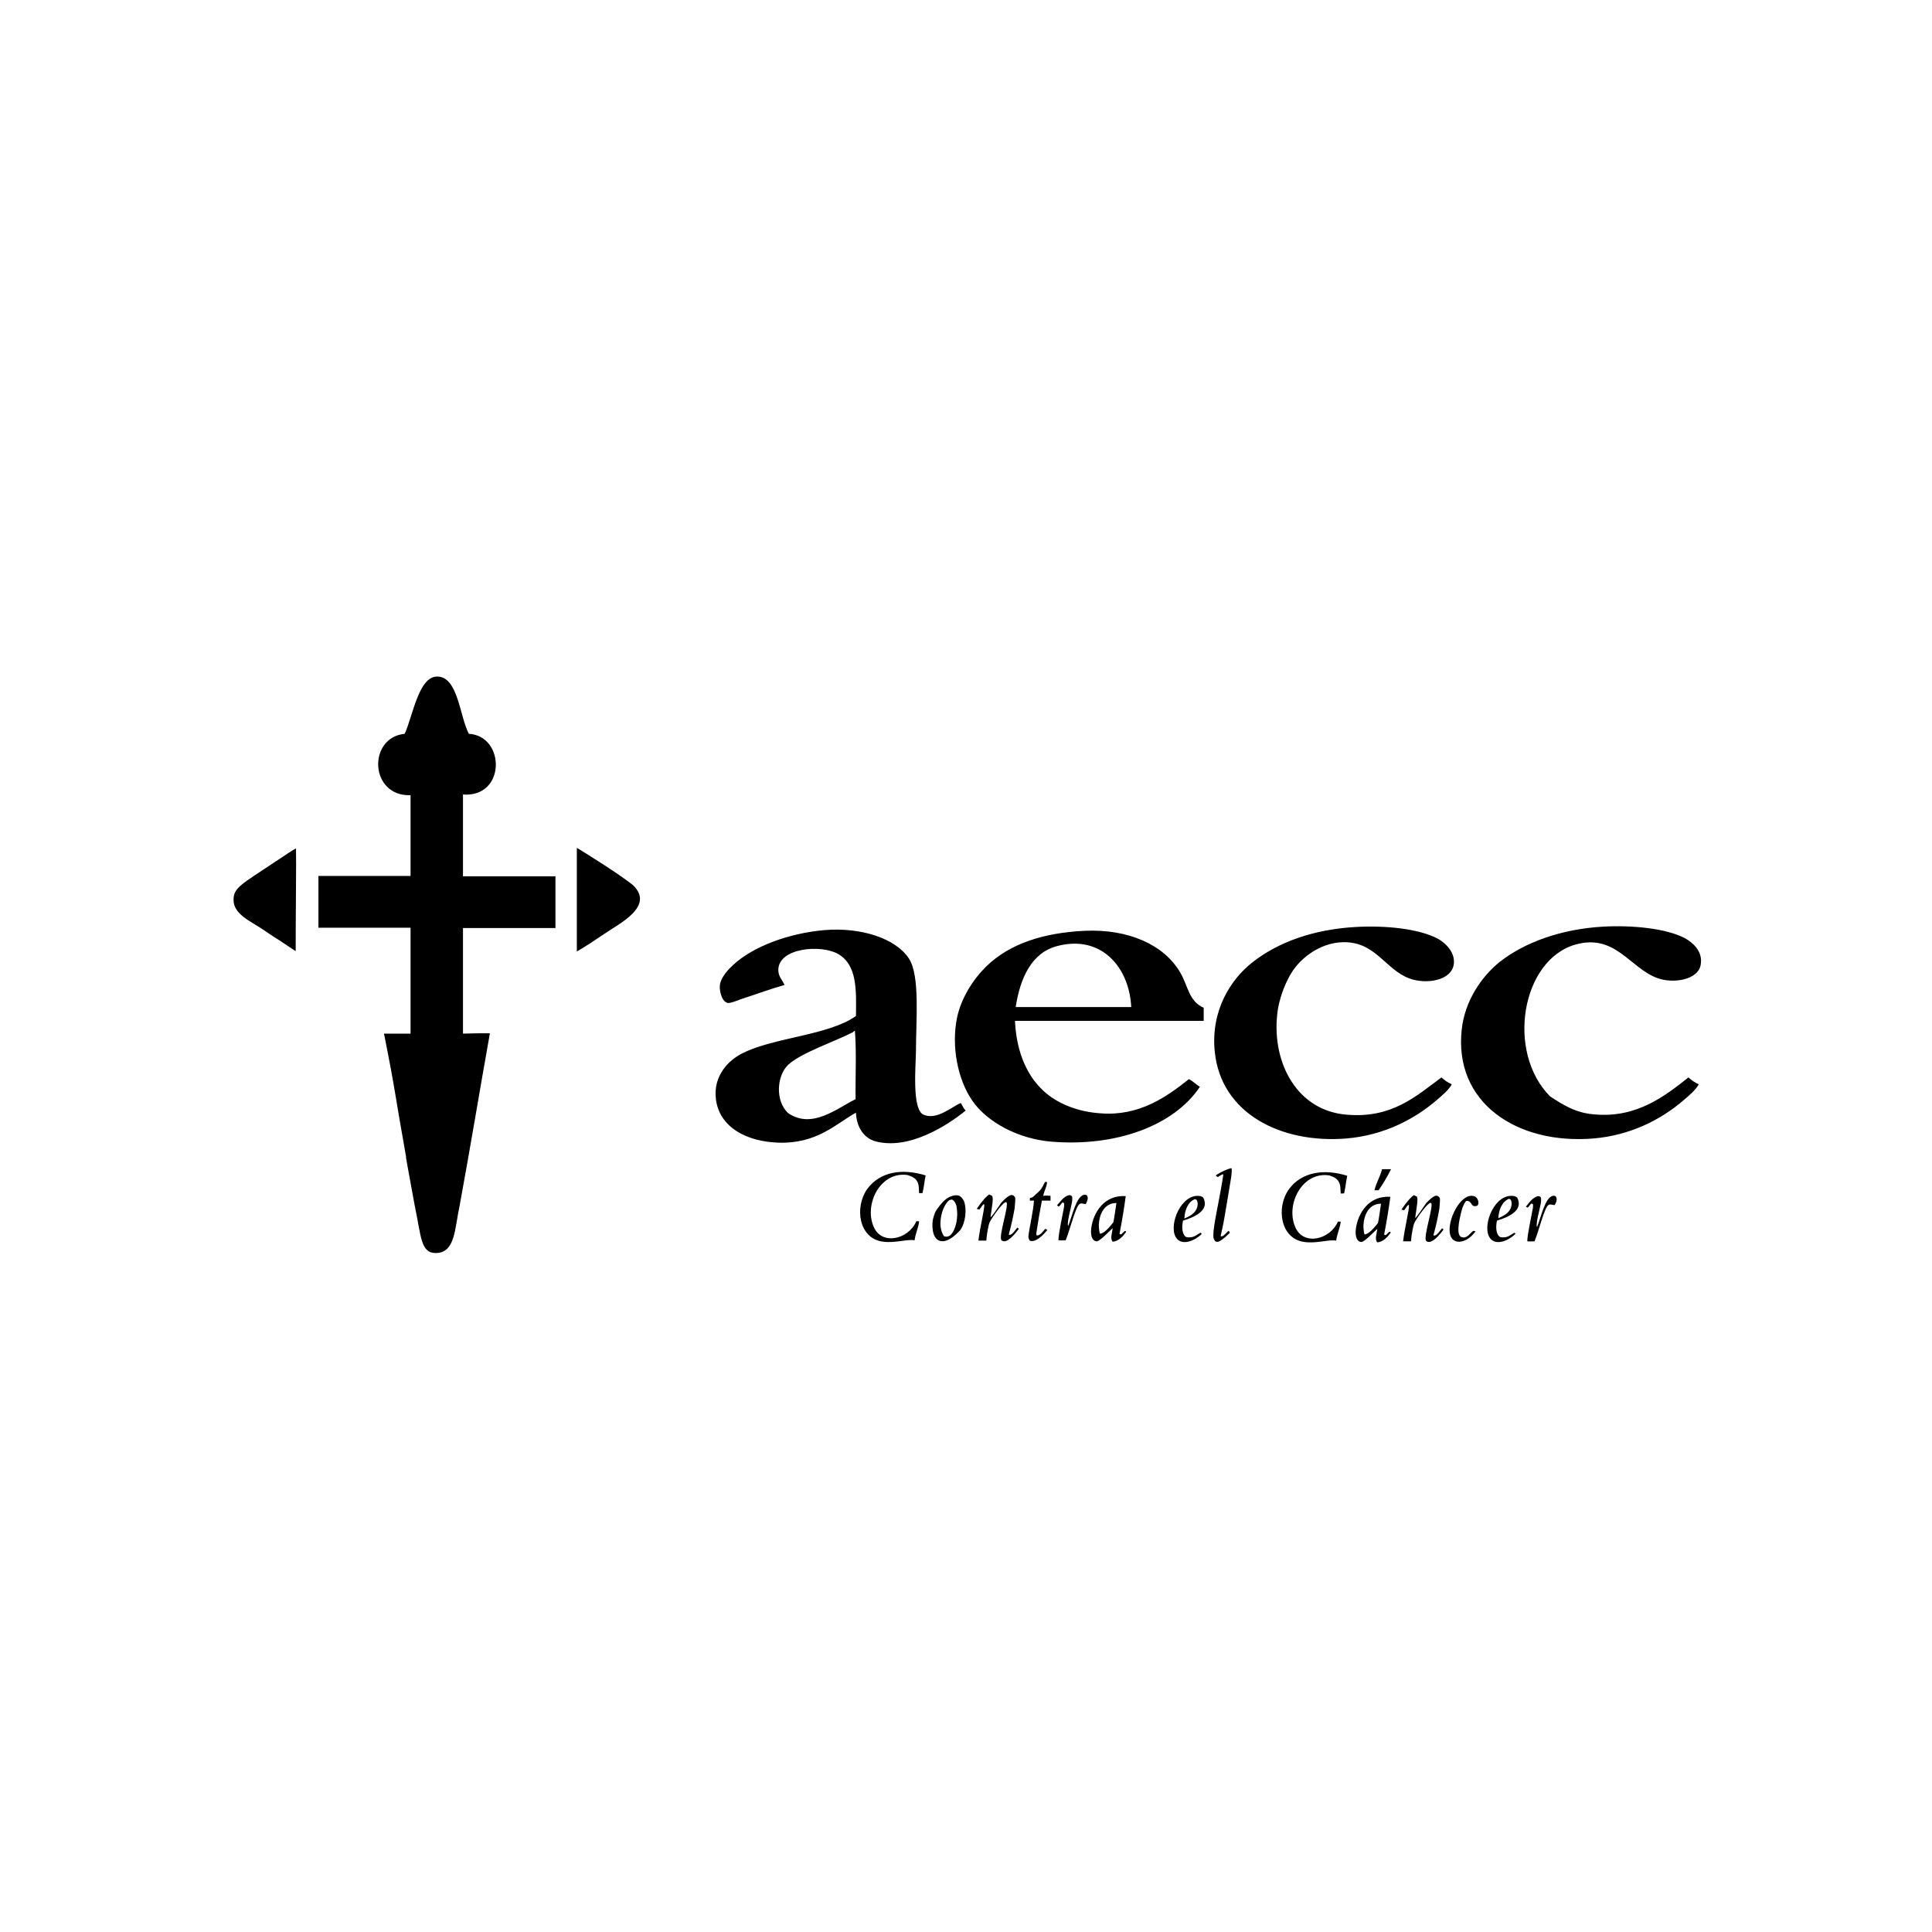
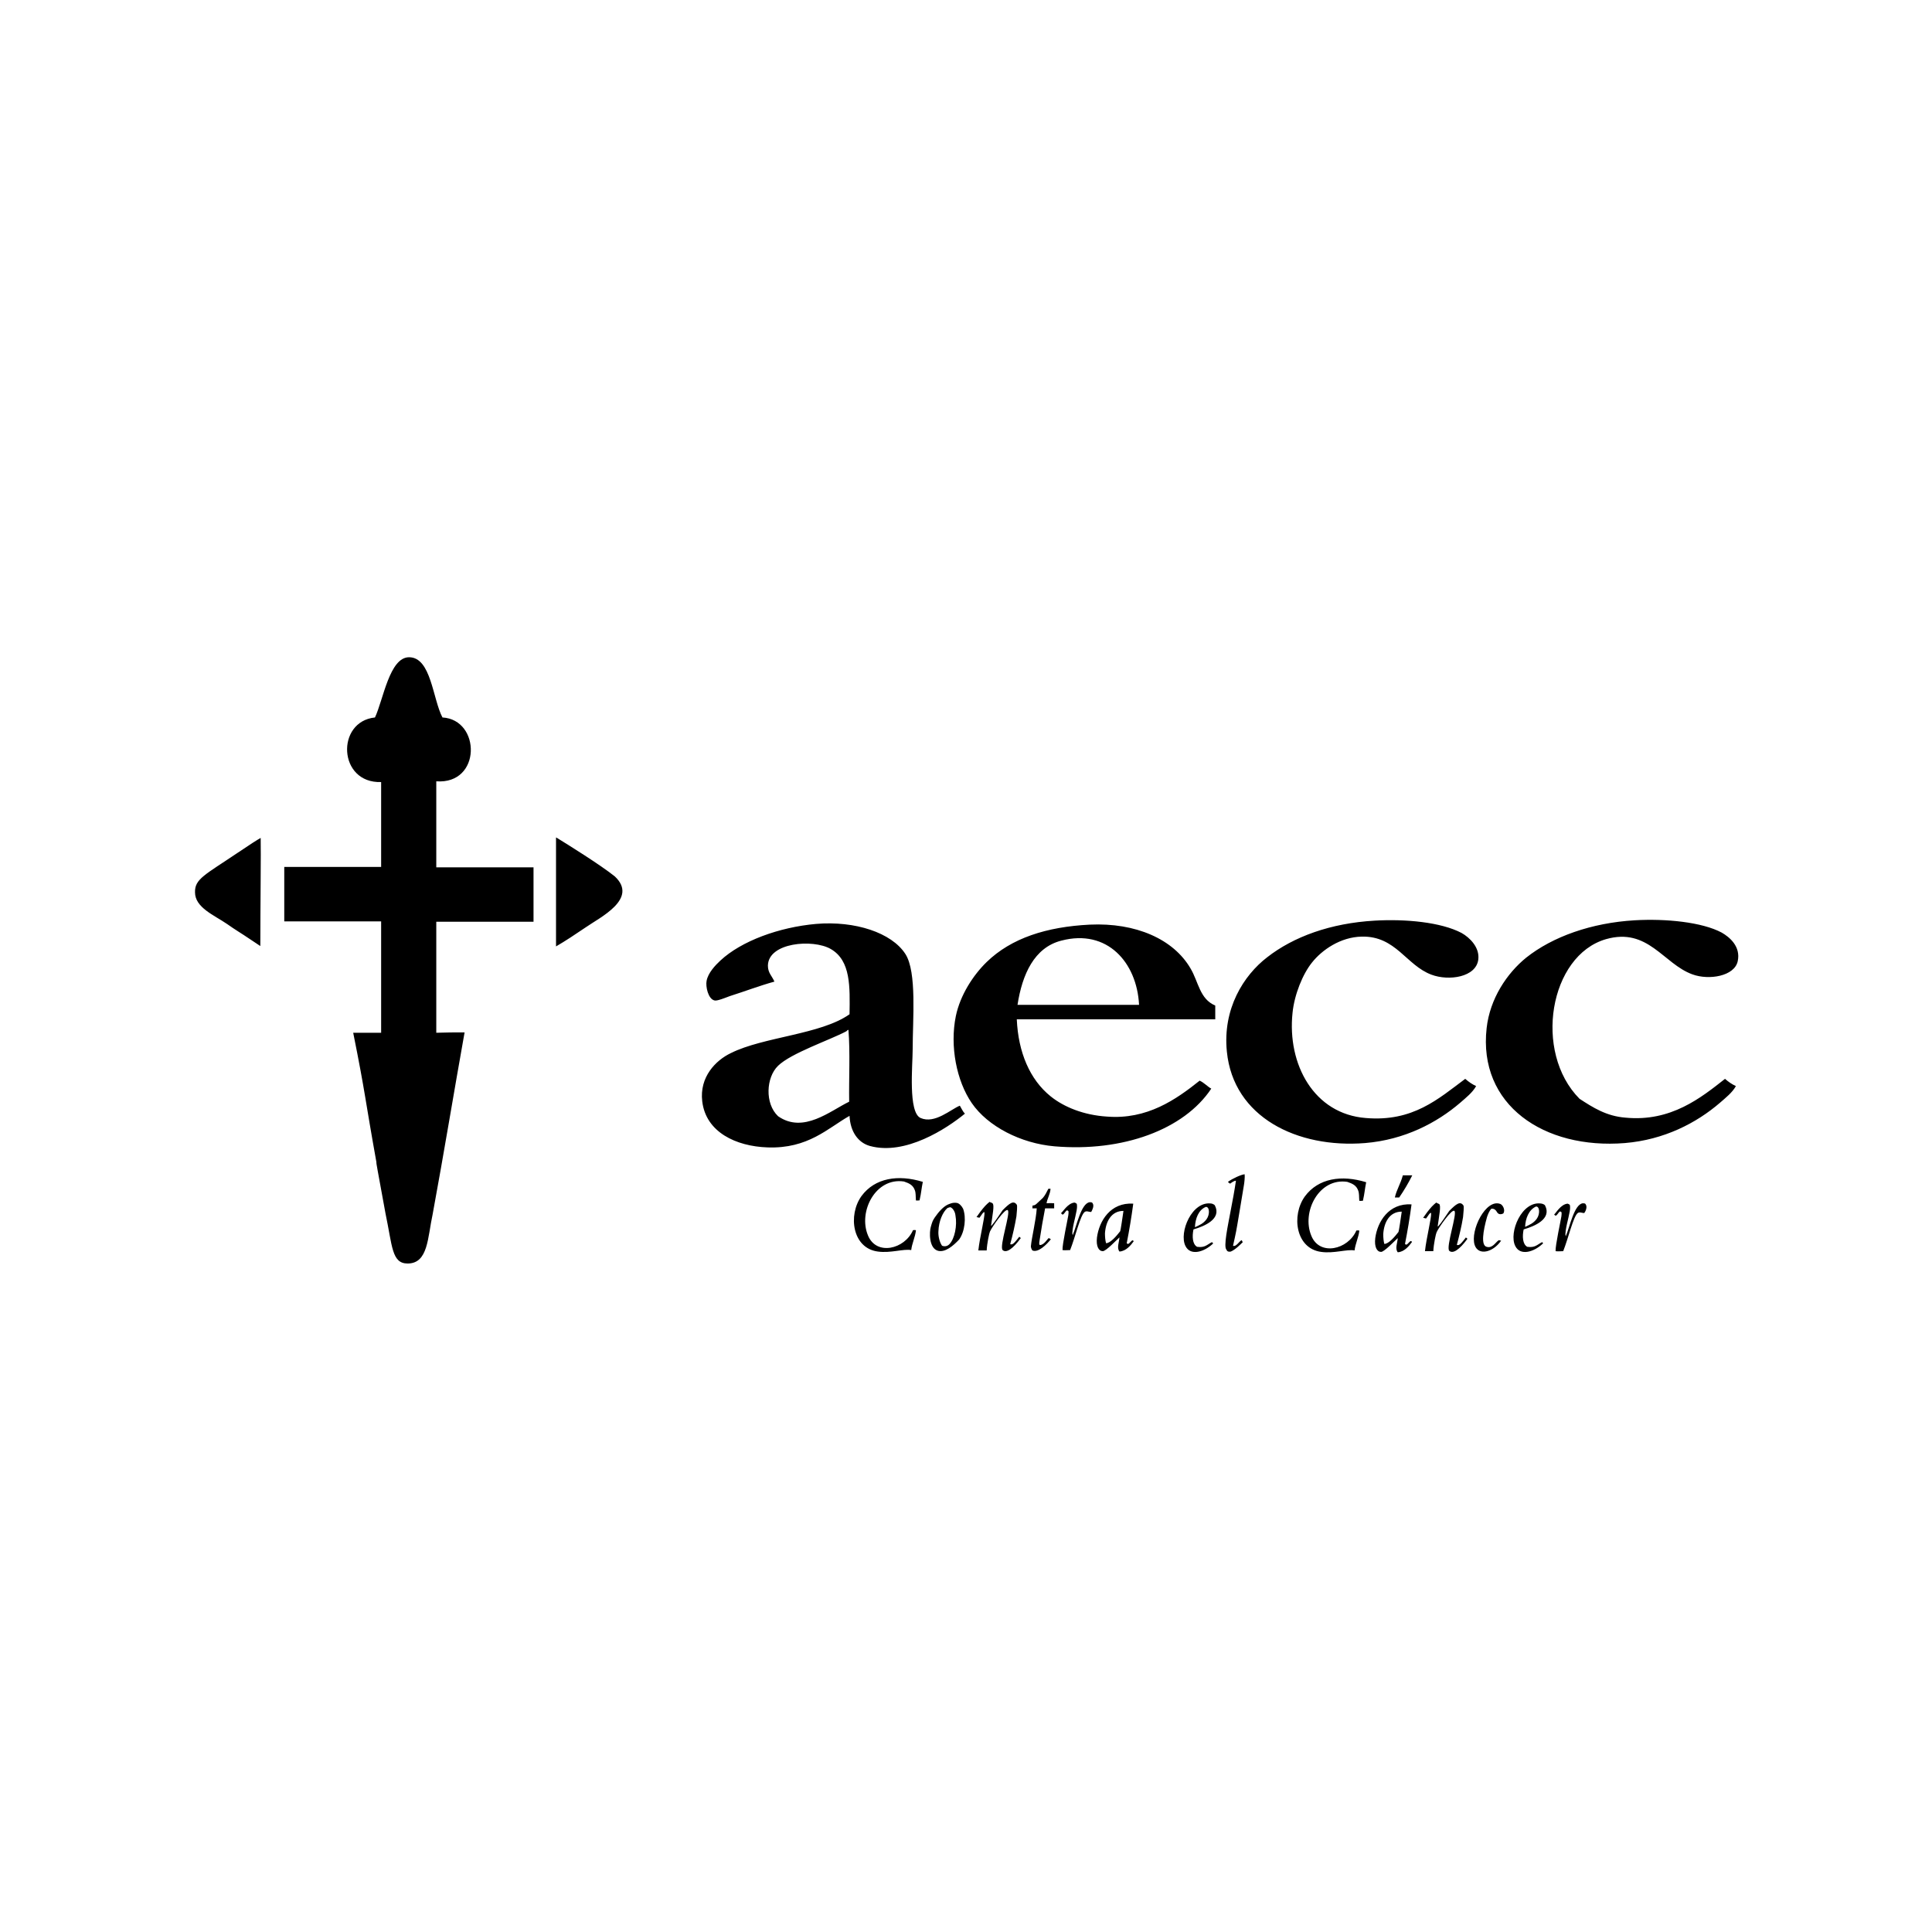
<svg xmlns="http://www.w3.org/2000/svg" width="200" height="200" fill="none">
  <path fill="#fff" d="M0 0h200v200H0z" />
-   <g clip-path="url(#clip0)" fill="#000">
-     <path d="M48.536 75.964c3.785.215 3.857 6.607-.608 6.286v8.464H57.5v5.357h-9.572V107c1.036-.036 1.786-.036 2.786-.036-1.035 5.786-2.035 11.893-3.143 17.893-.5 2.286-.428 4.857-2.464 4.857-1.571 0-1.5-1.714-2.178-4.928-.786-4.322-.93-5-.893-5.036-1.143-6.357-1.072-6.714-2.286-12.75h2.75V96.036h-9.536v-5.357H42.5V82.32c-4.25.143-4.464-5.964-.607-6.357.821-1.75 1.428-5.928 3.357-5.928 2.178 0 2.321 4.107 3.286 5.928zM30.643 87.821c.035 1.179-.036 7.108-.036 10.643l-1.071-.714c-.786-.536-1.358-.857-2.215-1.464-1.25-.857-3.143-1.607-3.143-3.107-.035-1.322.965-1.715 4.25-3.929 1.322-.893 1.893-1.25 2.215-1.429zm29.107-.035c1.107.678 4.322 2.678 5.75 3.821 2.357 2.214-1.464 4.036-2.893 5.036-1 .678-1.964 1.321-2.893 1.857V87.786h.036zm89.464 23.75c.322.285.679.535 1.072.714-.357.643-1 1.143-1.572 1.643-2.285 1.964-5.464 3.643-9.357 3.964-6.678.536-12.964-2.536-13.607-9-.429-4.214 1.643-7.5 3.964-9.286 2.607-2.035 6.25-3.357 10.572-3.607 3.035-.178 6.535.143 8.571 1.215.822.464 1.786 1.428 1.643 2.607-.214 1.75-2.893 2.143-4.607 1.5-2.5-.929-3.5-3.822-6.857-3.75-2.107.035-3.929 1.321-4.893 2.535-.929 1.143-1.75 3.179-1.929 4.965-.535 5.071 2.107 9.964 7.215 10.357 4.642.393 7.142-1.893 9.785-3.857zm25.572 0c.321.285.678.535 1.071.714-.357.643-1 1.143-1.571 1.643-2.322 2-5.5 3.643-9.357 3.964-7.965.643-14.465-3.75-13.608-11.321.322-2.893 2-5.393 3.893-6.929 2.607-2.071 6.429-3.428 10.679-3.678 3.071-.179 6.643.178 8.571 1.214.75.428 1.893 1.357 1.572 2.821-.322 1.465-2.822 1.893-4.465 1.286-2.857-1.036-4.357-4.643-8.5-3.464-5.571 1.607-7.178 11.107-2.607 15.714 1.322.857 2.643 1.714 4.536 1.857 4.464.429 7.429-1.964 9.786-3.821zm-86.5-4.679c-1.608.857-5.429 2.143-6.715 3.393-1.178 1.143-1.321 3.714 0 4.964 2.5 1.75 5.143-.535 7-1.428-.035-2.322.108-4.857-.071-7.072-.107 0-.143.107-.214.143zm11.178 7.322c.179.285.286.571.5.785-1.785 1.465-5.857 4.143-9.357 3.179-1.143-.322-1.928-1.393-2-2.964-2.143 1.214-4.071 3.25-8.071 3.107-3.108-.107-6.072-1.5-6.429-4.536-.286-2.393 1.322-4.036 2.822-4.75 3.214-1.607 8.857-1.821 11.678-3.821.036-2.679.143-5.286-1.857-6.429-1.75-1-6.143-.643-6.179 1.643 0 .714.393 1 .643 1.571-1.535.429-2.821.929-4.393 1.429-.392.143-1.25.5-1.5.428-.642-.142-.892-1.392-.785-1.928.142-.786.857-1.536 1.357-2 2.071-1.929 5.785-3.286 9.428-3.607 3.822-.322 7.429.857 8.786 2.964 1.143 1.786.714 6.429.714 9.429 0 1.5-.464 6.178.786 6.714 1.393.607 2.964-.857 3.857-1.214zm10-16.25c-2.678.678-3.857 3.321-4.321 6.321h11.964c-.214-4.179-3.143-7.5-7.643-6.321zm15.143 6.392v1.358h-19.536c.143 3.25 1.286 5.928 3.322 7.571 1.321 1.071 3.286 1.857 5.536 2 3.964.321 6.821-1.679 9.142-3.536.465.215.75.572 1.143.786-2.678 4.036-8.714 6.25-15.428 5.679-3.322-.286-6.572-1.965-8.143-4.25-1.5-2.179-2.179-5.608-1.572-8.572.429-2.071 1.715-4.036 3.036-5.321 2.429-2.357 5.893-3.465 10.143-3.679 4.536-.214 8.25 1.429 9.929 4.322.785 1.321.892 3 2.428 3.642zm2.893 16.608c.036.25-.036.892-.071 1.071-.357 2.25-.322 1.857-.643 3.857 0 .072-.179 1.036-.429 2.107.286.143.607-.428.822-.535.071-.036.071.142.143.178-.25.25-.75.75-1.179.929-.143.035-.357.035-.429-.179-.321-.286.143-2.393.393-3.75.214-1.107.393-2.071.536-3.036-.179-.035-.572.286-.572.286-.071-.071-.142-.071-.214-.178.429-.322 1.286-.715 1.643-.75zm15.571.107H144c-.393.785-.821 1.5-1.286 2.178h-.428c.178-.785.571-1.357.785-2.178zm-34.892 1.321h.214c-.036.536-.322.964-.393 1.429.179 0 .25-.036.75 0v.5h-.893a74.088 74.088 0 00-.536 3.107c-.035.214-.071.393 0 .5.429.036.786-.643.893-.679.072 0 .107.072.215.107-.429.536-1.25 1.358-1.822 1.108-.036-.036-.178-.286-.143-.465.072-.785.5-2.535.572-3.678h-.429c0-.072 0-.286.036-.286.178 0 .286-.071.464-.25.107-.107.357-.321.536-.5.214-.25.357-.536.536-.893zm-9.429 1.964c-.214-.178-.179-.178-.5-.071-.464.393-.857 1.286-.893 2.286-.036.464.107 1.071.357 1.428a.642.642 0 00.715-.143c.535-.535.785-1.857.607-2.821a1.196 1.196 0 00-.286-.679zm.428-.571c.215.036.465.286.608.571.321.858.178 2.25-.393 3.036-.572.607-1.357 1.286-2.072 1.107-.928-.25-.857-1.893-.714-2.357.143-.5.179-.607.393-.928.393-.572.821-1.036 1.25-1.25.178-.072.5-.25.928-.179zm3.501.036c.214.143 0 1.143-.143 2.214.035-.036.035 0 .071-.036.393-.464.572-.785 1.072-1.5.678-.678 1.071-1 1.392-.535.072.107 0 .75-.035 1.142a27.851 27.851 0 01-.607 2.715c0 .071.107.035.178.035.179-.071.322-.25.714-.75 0 .036.179.143.143.143-.785 1.072-1.428 1.5-1.785 1.179-.358-.357.821-3.714.5-3.929-.25-.214-1.572 1.679-1.75 2.107-.072.143-.286 1.143-.322 1.858h-.821c.143-1.322.643-3.25.607-3.75-.107-.108-.322.321-.5.535 0 0-.25-.071-.286-.071.214-.322.536-.75.857-1.107.143-.143.286-.286.429-.393.071.071.143.036.286.143zm8.071-.072c.179.072.25.072.25.322.036.464-.321 1.535-.429 2.321-.071.572 0 .429 0 .572.393-.893.822-3.143 1.679-3.25.214 0 .25.035.286.107.178.25-.036.678-.143.857-.214 0-.464-.143-.643 0-.429.321-.929 2.5-1.429 3.75-.285 0-.5.036-.75 0-.035-.536.536-3.143.572-3.429.036-.285.036-.464-.036-.428-.143-.215-.321.285-.5.357-.036.036-.143-.072-.178-.143.178-.107.642-.964 1.321-1.036zm11.857 2.429c.464-.214.822-.357 1.143-.786.357-.5.286-1.25-.071-1.214-.715.286-1.036 1.143-1.072 2zm1.964-2.143c.679 1.321-1 2.036-2.107 2.357-.143.679-.107 1.464.357 1.714.786.108.965-.214 1.465-.464 0 .036.143.107.107.143-.857.821-2.214 1.25-2.714.25-.679-1.321.642-4.536 2.607-4.179.107.036.25.108.285.179zm28.393.786c-.285.143-.5.071-.607-.107-.107-.179-.25-.393-.571-.358-.215.215-.357.608-.429.822-.393 1.393-.607 2.786-.036 2.928.572.179.893-.464 1.179-.642.071-.036.143.035.25.035-.821 1.179-2.25 1.5-2.607.429-.464-1.429 1.107-4.607 2.536-4.036.25.107.5.607.285.929zm-39.107 2.928c.429 0 1.036-.714 1.393-1.178.036-.036.25-1.5.321-2-1.214 0-1.75 1.071-1.821 2.214 0 .357.036.714.107.964zm2.679-3.893a63.463 63.463 0 01-.643 3.893c.036.036.071.072.107.072.179 0 .321-.357.5-.357 0 .035.107.071.071.107-.285.393-.75.964-1.392 1-.286-.357-.036-.893 0-1.393-.286.25-1.322 1.357-1.643 1.357-.393 0-.679-.464-.572-1.357.215-1.607 1.322-3.464 3.572-3.322zm-20.714-2.142c-.143.678-.143 1.035-.322 1.821 0 0-.357.036-.357 0-.036-.429 0-.714-.107-1-.179-.5-.536-.679-1.072-.857-2.785-.429-4.535 2.964-3.535 5.321.821 2 3.607 1.357 4.428-.535 0 0 .322-.036.286.035-.072.643-.393 1.286-.464 1.929-.75-.143-2.036.321-3.286.143-2.5-.322-2.964-3.572-1.607-5.465 1.321-1.785 3.607-2.142 6.035-1.392zm50.821 2.178c.214.143 0 1.143-.143 2.214.036-.035.036 0 .071-.035.393-.465.572-.786 1.072-1.5.678-.679 1.071-1 1.393-.536.071.107 0 .75-.036 1.143a27.83 27.83 0 01-.607 2.714c0 .072.107.036.178.036.179-.072.322-.25.715-.75 0 .036.178.143.143.143-.786 1.071-1.429 1.5-1.786 1.178-.357-.357.821-3.714.5-3.928-.25-.215-1.572 1.678-1.75 2.107-.072.143-.286 1.143-.322 1.857h-.821c.143-1.321.643-3.25.607-3.75-.107-.107-.321.321-.5.536 0 0-.25-.072-.286-.072.215-.321.536-.75.858-1.107a4.14 4.14 0 01.428-.393c.107.072.143.072.286.143zm12.643-.036c.178.072.25.072.25.322.035.464-.322 1.536-.429 2.321-.071.572 0 .429 0 .572.393-.893.822-3.143 1.679-3.25.214 0 .25.035.285.107.179.25 0 .678-.142.857-.215 0-.465-.143-.643 0-.429.321-.929 2.5-1.429 3.75-.286 0-.5.036-.75 0-.036-.536.536-3.143.572-3.429.035-.285.035-.464-.036-.428-.143-.214-.322.286-.5.357-.036.036-.143-.071-.179-.107.179-.143.643-1 1.322-1.072zm-19.822-2.107c-.143.679-.143 1.036-.321 1.822 0 0-.357.035-.357 0-.036-.429 0-.715-.107-1-.179-.5-.536-.679-1.072-.857-2.786-.429-4.536 2.964-3.536 5.321.822 2 3.608 1.357 4.429-.536 0 0 .321-.035.286.036-.072.643-.393 1.286-.465 1.929-.75-.143-2.035.321-3.285.142-2.5-.321-2.965-3.571-1.607-5.464 1.321-1.786 3.607-2.143 6.035-1.393zm1.786 6.072c.429 0 1.036-.715 1.393-1.179.036-.036.25-1.5.321-2-1.214 0-1.75 1.072-1.821 2.214 0 .358.036.715.107.965zm2.679-3.893a63.59 63.59 0 01-.643 3.893c.035.035.071.071.107.071.178 0 .321-.357.5-.357 0 .036.107.071.071.107-.285.393-.75.964-1.393 1-.285-.357-.035-.893 0-1.393-.285.25-1.321 1.357-1.642 1.357-.393 0-.679-.464-.572-1.357.214-1.607 1.322-3.464 3.572-3.321zm11.178 2.214c.464-.214.822-.357 1.143-.786.357-.5.286-1.25-.071-1.214-.715.322-1.036 1.179-1.072 2zm1.964-2.107c.679 1.321-1 2.036-2.107 2.357-.143.679-.107 1.464.357 1.714.786.108.965-.214 1.465-.464 0 .036.143.107.071.143-.857.821-2.214 1.25-2.714.25-.679-1.321.643-4.536 2.607-4.179.143.036.286.108.321.179z" />
-   </g>
-   <defs>
-     <clipPath id="clip0">
-       <path fill="#fff" transform="translate(24 70)" d="M0 0h152.143v60H0z" />
-     </clipPath>
-   </defs>
+   <path d="M45.803 74.272c3.981.226 4.056 6.949-.639 6.61v8.902H55.23v5.634H45.164v11.493c1.09-.038 1.878-.038 2.93-.038-1.09 6.085-2.14 12.507-3.305 18.817-.526 2.404-.451 5.108-2.592 5.108-1.652 0-1.577-1.803-2.29-5.183-.827-4.545-.977-5.258-.94-5.296-1.202-6.685-1.127-7.061-2.404-13.408h2.892v-11.53H29.427v-5.635h10.028v-8.788c-4.47.15-4.694-6.272-.638-6.686.864-1.84 1.502-6.234 3.53-6.234 2.291 0 2.442 4.319 3.456 6.234zm-18.817 12.47c.037 1.24-.038 7.474-.038 11.192l-1.126-.75c-.827-.564-1.428-.902-2.329-1.54-1.314-.902-3.305-1.691-3.305-3.268-.038-1.39 1.014-1.803 4.47-4.132 1.389-.939 1.99-1.314 2.328-1.502zm30.61-.038c1.165.714 4.545 2.817 6.047 4.019 2.48 2.329-1.54 4.244-3.042 5.296-1.052.713-2.066 1.39-3.042 1.953V86.704h.037zm94.085 24.977c.338.3.713.563 1.127.751-.376.676-1.052 1.202-1.653 1.728-2.404 2.065-5.747 3.831-9.84 4.169-7.024.563-13.634-2.667-14.31-9.465-.451-4.432 1.727-7.887 4.169-9.765 2.742-2.141 6.573-3.53 11.117-3.794 3.193-.188 6.873.15 9.014 1.277.864.488 1.878 1.503 1.728 2.742-.225 1.84-3.042 2.253-4.845 1.577-2.629-.976-3.681-4.018-7.211-3.943-2.216.037-4.132 1.39-5.146 2.666-.977 1.202-1.84 3.343-2.028 5.221-.564 5.333 2.216 10.479 7.587 10.892 4.882.413 7.511-1.991 10.291-4.056zm26.892 0c.338.3.713.563 1.127.751-.376.676-1.052 1.202-1.653 1.728-2.441 2.103-5.784 3.831-9.84 4.169-8.376.676-15.212-3.944-14.31-11.906.338-3.043 2.103-5.672 4.094-7.287 2.741-2.178 6.76-3.605 11.23-3.868 3.23-.188 6.986.187 9.014 1.277.788.45 1.99 1.427 1.652 2.967-.338 1.54-2.967 1.99-4.695 1.352-3.004-1.09-4.582-4.883-8.939-3.643-5.859 1.69-7.549 11.68-2.741 16.525 1.389.902 2.779 1.803 4.77 1.954 4.695.45 7.812-2.066 10.291-4.019zm-90.967-4.92c-1.69.901-5.71 2.253-7.061 3.568-1.24 1.201-1.39 3.906 0 5.22 2.629 1.841 5.408-.563 7.361-1.502-.037-2.441.113-5.108-.075-7.437-.113 0-.15.113-.225.151zm11.756 7.699c.187.301.3.601.525.826-1.878 1.54-6.16 4.357-9.84 3.343-1.202-.338-2.028-1.465-2.103-3.117-2.254 1.277-4.282 3.418-8.489 3.267-3.267-.112-6.385-1.577-6.76-4.77-.3-2.516 1.39-4.244 2.967-4.995 3.38-1.69 9.315-1.915 12.282-4.019.037-2.817.15-5.558-1.953-6.76-1.84-1.052-6.46-.676-6.498 1.727 0 .752.413 1.052.676 1.653-1.615.451-2.967.977-4.62 1.502-.413.151-1.314.526-1.577.451-.676-.15-.94-1.465-.826-2.028.15-.826.901-1.615 1.427-2.103 2.178-2.029 6.084-3.456 9.915-3.794 4.02-.338 7.813.902 9.24 3.117 1.202 1.878.75 6.761.75 9.916 0 1.577-.487 6.498.827 7.061 1.465.639 3.118-.901 4.056-1.277zm10.516-17.09c-2.817.715-4.056 3.494-4.545 6.649h12.582c-.225-4.395-3.305-7.888-8.037-6.648zm15.925 6.724v1.427h-20.545c.15 3.418 1.352 6.235 3.493 7.963 1.39 1.126 3.456 1.953 5.822 2.103 4.169.338 7.173-1.765 9.615-3.718.488.225.789.6 1.202.826-2.817 4.244-9.165 6.573-16.226 5.972-3.493-.301-6.91-2.066-8.563-4.47-1.578-2.291-2.291-5.897-1.653-9.014.451-2.178 1.803-4.244 3.193-5.596 2.554-2.479 6.197-3.643 10.666-3.869 4.77-.225 8.677 1.503 10.442 4.545.826 1.39.939 3.155 2.554 3.831zm3.042 17.465c.038.263-.037.939-.075 1.126-.376 2.367-.338 1.954-.676 4.057 0 .075-.188 1.089-.451 2.216.301.15.639-.451.864-.564.075-.037.075.151.15.188-.263.263-.788.789-1.239.977-.15.037-.376.037-.451-.188-.338-.301.15-2.517.413-3.944.226-1.164.414-2.178.564-3.192-.188-.038-.601.3-.601.3-.075-.075-.15-.075-.226-.188.451-.338 1.353-.751 1.728-.788zm16.376.112h.976a19.269 19.269 0 01-1.352 2.291h-.451c.188-.826.601-1.427.827-2.291zm-36.695 1.39h.225c-.037.563-.338 1.014-.413 1.502.188 0 .263-.037.789 0v.526h-.939a75.657 75.657 0 00-.564 3.268c-.037.225-.075.413 0 .526.451.037.827-.676.939-.714.076 0 .113.075.226.113-.451.563-1.315 1.427-1.916 1.164-.037-.038-.188-.3-.15-.488.075-.827.526-2.667.601-3.869h-.451c0-.075 0-.3.038-.3.188 0 .3-.075.488-.263.113-.113.376-.338.563-.526.226-.263.376-.563.564-.939zm-9.916 2.066c-.225-.188-.188-.188-.526-.075-.488.413-.901 1.352-.939 2.403-.037.489.113 1.127.376 1.503.3.112.563.037.751-.15.564-.564.826-1.954.639-2.968a1.25 1.25 0 00-.3-.713zm.45-.601c.226.037.49.3.64.601.337.901.187 2.366-.414 3.192-.6.639-1.427 1.352-2.178 1.165-.977-.263-.901-1.991-.751-2.479.15-.526.188-.639.413-.977.413-.601.864-1.089 1.314-1.314.188-.075.526-.263.977-.188zm3.682.037c.225.151 0 1.202-.15 2.329.037-.038.037 0 .075-.038.413-.488.601-.826 1.126-1.577.714-.714 1.127-1.052 1.465-.563.075.112 0 .788-.037 1.201a29.154 29.154 0 01-.639 2.855c0 .075.113.038.188.038.188-.076.338-.263.751-.789 0 .037.188.15.15.15-.826 1.127-1.502 1.577-1.878 1.239-.375-.375.864-3.906.526-4.131-.263-.225-1.652 1.765-1.84 2.216-.075.15-.301 1.202-.338 1.953h-.864c.15-1.39.676-3.418.639-3.944-.113-.112-.338.338-.526.564 0 0-.263-.075-.301-.075.226-.338.564-.789.902-1.165.15-.15.3-.3.45-.413.075.075.151.038.301.15zm8.488-.075c.188.075.263.075.263.338.037.489-.338 1.615-.451 2.442-.075.601 0 .45 0 .601.413-.939.864-3.306 1.765-3.418.226 0 .263.037.301.112.188.263-.038.714-.15.902-.226 0-.489-.15-.676 0-.451.338-.977 2.629-1.503 3.943-.3 0-.526.038-.788 0-.038-.563.563-3.305.601-3.605.037-.301.037-.488-.038-.451-.15-.225-.338.301-.526.376-.037.037-.15-.075-.188-.151.188-.112.676-1.014 1.39-1.089zm12.469 2.554c.489-.225.864-.375 1.202-.826.376-.526.301-1.315-.075-1.277-.751.3-1.089 1.202-1.127 2.103zm2.066-2.253c.714 1.389-1.051 2.141-2.216 2.479-.15.713-.112 1.54.376 1.802.826.113 1.014-.225 1.54-.488 0 .038.15.113.112.15-.901.864-2.328 1.315-2.854.263-.714-1.389.676-4.77 2.742-4.394.112.038.263.113.3.188zm29.859.826c-.3.15-.525.075-.638-.113-.113-.187-.263-.413-.601-.375-.225.225-.376.638-.451.864-.413 1.464-.638 2.929-.037 3.079.601.188.939-.488 1.239-.676.075-.037.15.038.263.038-.864 1.239-2.366 1.577-2.742.451-.488-1.503 1.165-4.845 2.667-4.245.263.113.526.639.3.977zm-41.126 3.08c.45 0 1.089-.751 1.465-1.24.037-.037.262-1.577.338-2.103-1.277 0-1.841 1.127-1.916 2.329 0 .375.038.751.113 1.014zm2.817-4.094a67.346 67.346 0 01-.676 4.094c.037.037.075.075.112.075.188 0 .338-.376.526-.376 0 .038.113.075.075.113-.3.413-.789 1.014-1.465 1.052-.3-.376-.037-.939 0-1.465-.3.263-1.389 1.427-1.727 1.427-.413 0-.714-.488-.601-1.427.225-1.69 1.389-3.643 3.756-3.493zm-21.785-2.254c-.15.714-.15 1.09-.338 1.916 0 0-.375.037-.375 0-.038-.451 0-.751-.113-1.052-.188-.526-.563-.713-1.126-.901-2.93-.451-4.77 3.117-3.719 5.596.864 2.103 3.794 1.427 4.657-.563 0 0 .338-.038.3.037-.074.676-.412 1.352-.487 2.028-.79-.15-2.141.338-3.456.151-2.629-.338-3.117-3.756-1.69-5.747 1.39-1.878 3.794-2.253 6.347-1.465zm53.447 2.291c.225.151 0 1.202-.151 2.329.038-.037.038 0 .075-.037.414-.489.601-.827 1.127-1.578.714-.714 1.127-1.052 1.465-.563.075.112 0 .788-.038 1.202-.15.939-.413 2.028-.638 2.854 0 .075.113.038.188.038.188-.076.338-.263.751-.789 0 .037.188.15.15.15-.826 1.127-1.502 1.578-1.878 1.24-.375-.376.864-3.907.526-4.132-.263-.225-1.653 1.765-1.84 2.216-.075.15-.301 1.202-.338 1.953h-.864c.15-1.39.676-3.418.638-3.944-.112-.112-.338.338-.526.564 0 0-.262-.075-.3-.075.225-.338.563-.789.901-1.165.151-.15.301-.3.451-.413.113.075.15.075.301.15zm13.295-.037c.188.075.263.075.263.338.038.488-.338 1.615-.45 2.441-.076.601 0 .451 0 .601.413-.939.863-3.305 1.765-3.418.225 0 .263.038.3.113.188.263 0 .714-.15.901-.225 0-.488-.15-.676 0-.451.339-.977 2.63-1.502 3.944-.301 0-.526.038-.789 0-.038-.563.563-3.305.601-3.605.037-.301.037-.489-.038-.451-.15-.226-.338.3-.526.375-.037.038-.15-.075-.187-.112.187-.15.676-1.052 1.389-1.127zm-20.845-2.216c-.15.714-.15 1.089-.338 1.915 0 0-.375.038-.375 0-.038-.45 0-.751-.113-1.051-.188-.526-.563-.714-1.127-.902-2.929-.45-4.77 3.118-3.718 5.597.864 2.103 3.793 1.427 4.657-.564 0 0 .338-.037.301.038-.076.676-.414 1.352-.489 2.028-.788-.15-2.141.338-3.455.15-2.629-.338-3.117-3.756-1.69-5.746 1.389-1.878 3.793-2.254 6.347-1.465zm1.878 6.385c.451 0 1.089-.751 1.465-1.239.038-.038.263-1.578.338-2.104-1.277 0-1.84 1.127-1.915 2.329 0 .375.037.751.112 1.014zm2.817-4.094a66.576 66.576 0 01-.676 4.094c.038.038.075.075.113.075.188 0 .338-.376.526-.376 0 .038.112.076.075.113-.301.413-.789 1.014-1.465 1.052-.301-.376-.038-.939 0-1.465-.301.263-1.39 1.427-1.728 1.427-.413 0-.713-.488-.601-1.427.226-1.69 1.39-3.643 3.756-3.493zm11.756 2.329c.488-.226.864-.376 1.202-.827.375-.525.3-1.314-.075-1.277-.752.338-1.09 1.24-1.127 2.104zm2.066-2.216c.713 1.389-1.052 2.141-2.216 2.479-.151.713-.113 1.54.375 1.802.827.113 1.014-.225 1.54-.488 0 .038.15.113.075.15-.901.864-2.328 1.315-2.854.263-.714-1.389.676-4.77 2.742-4.394.15.038.3.113.338.188z" fill="#000" />
</svg>
